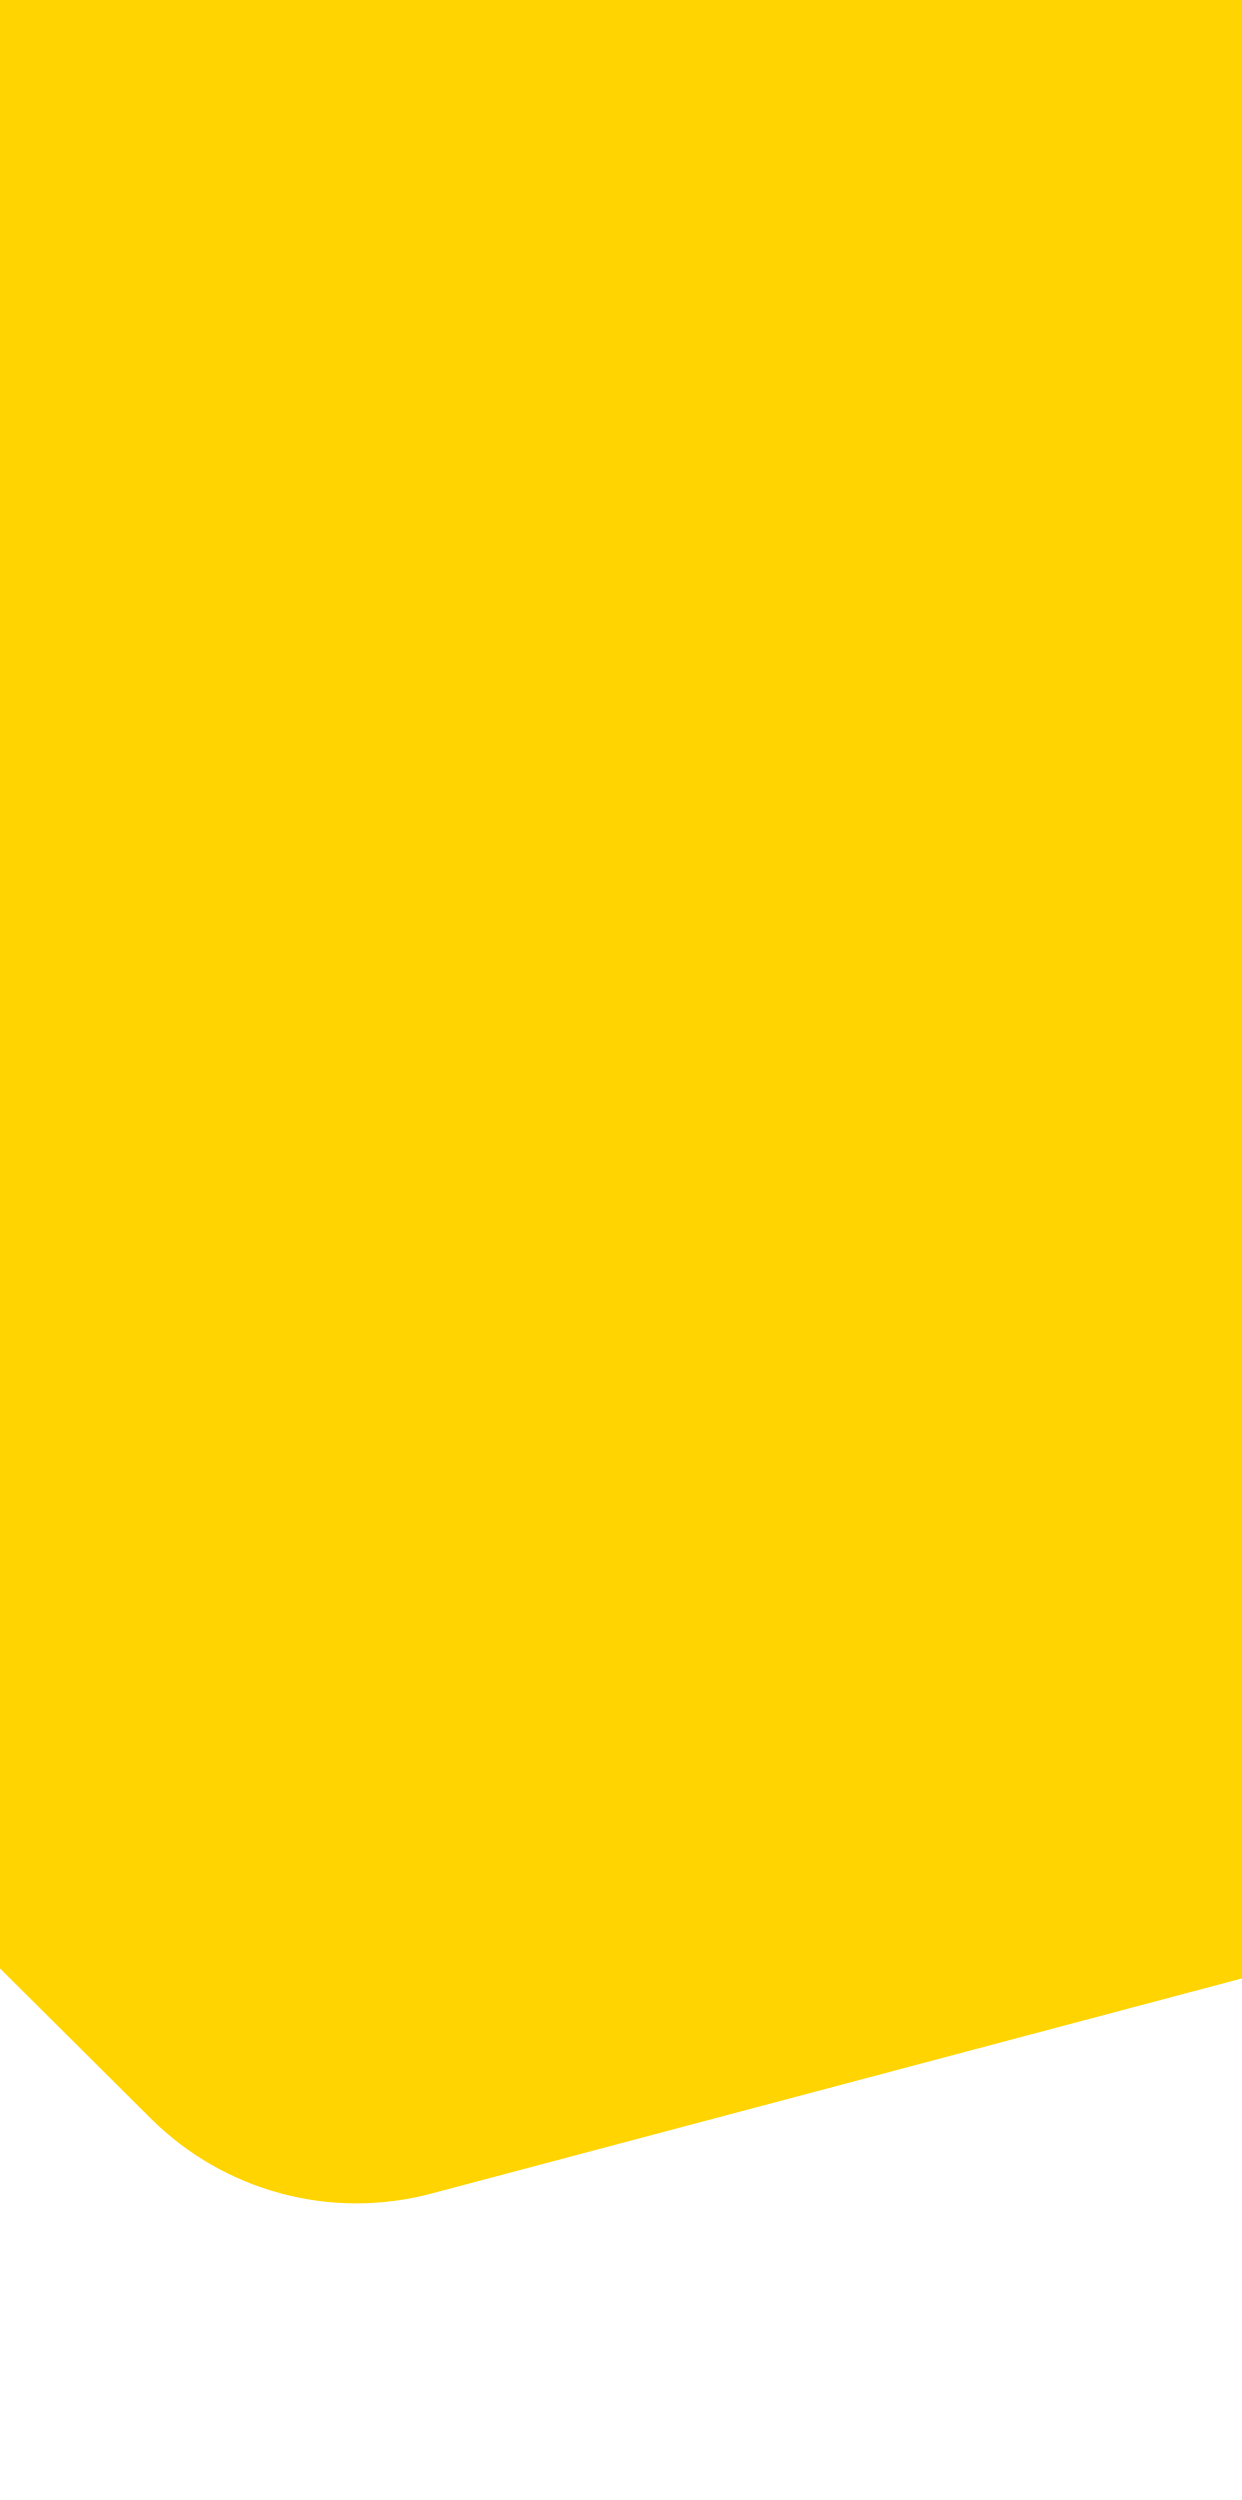
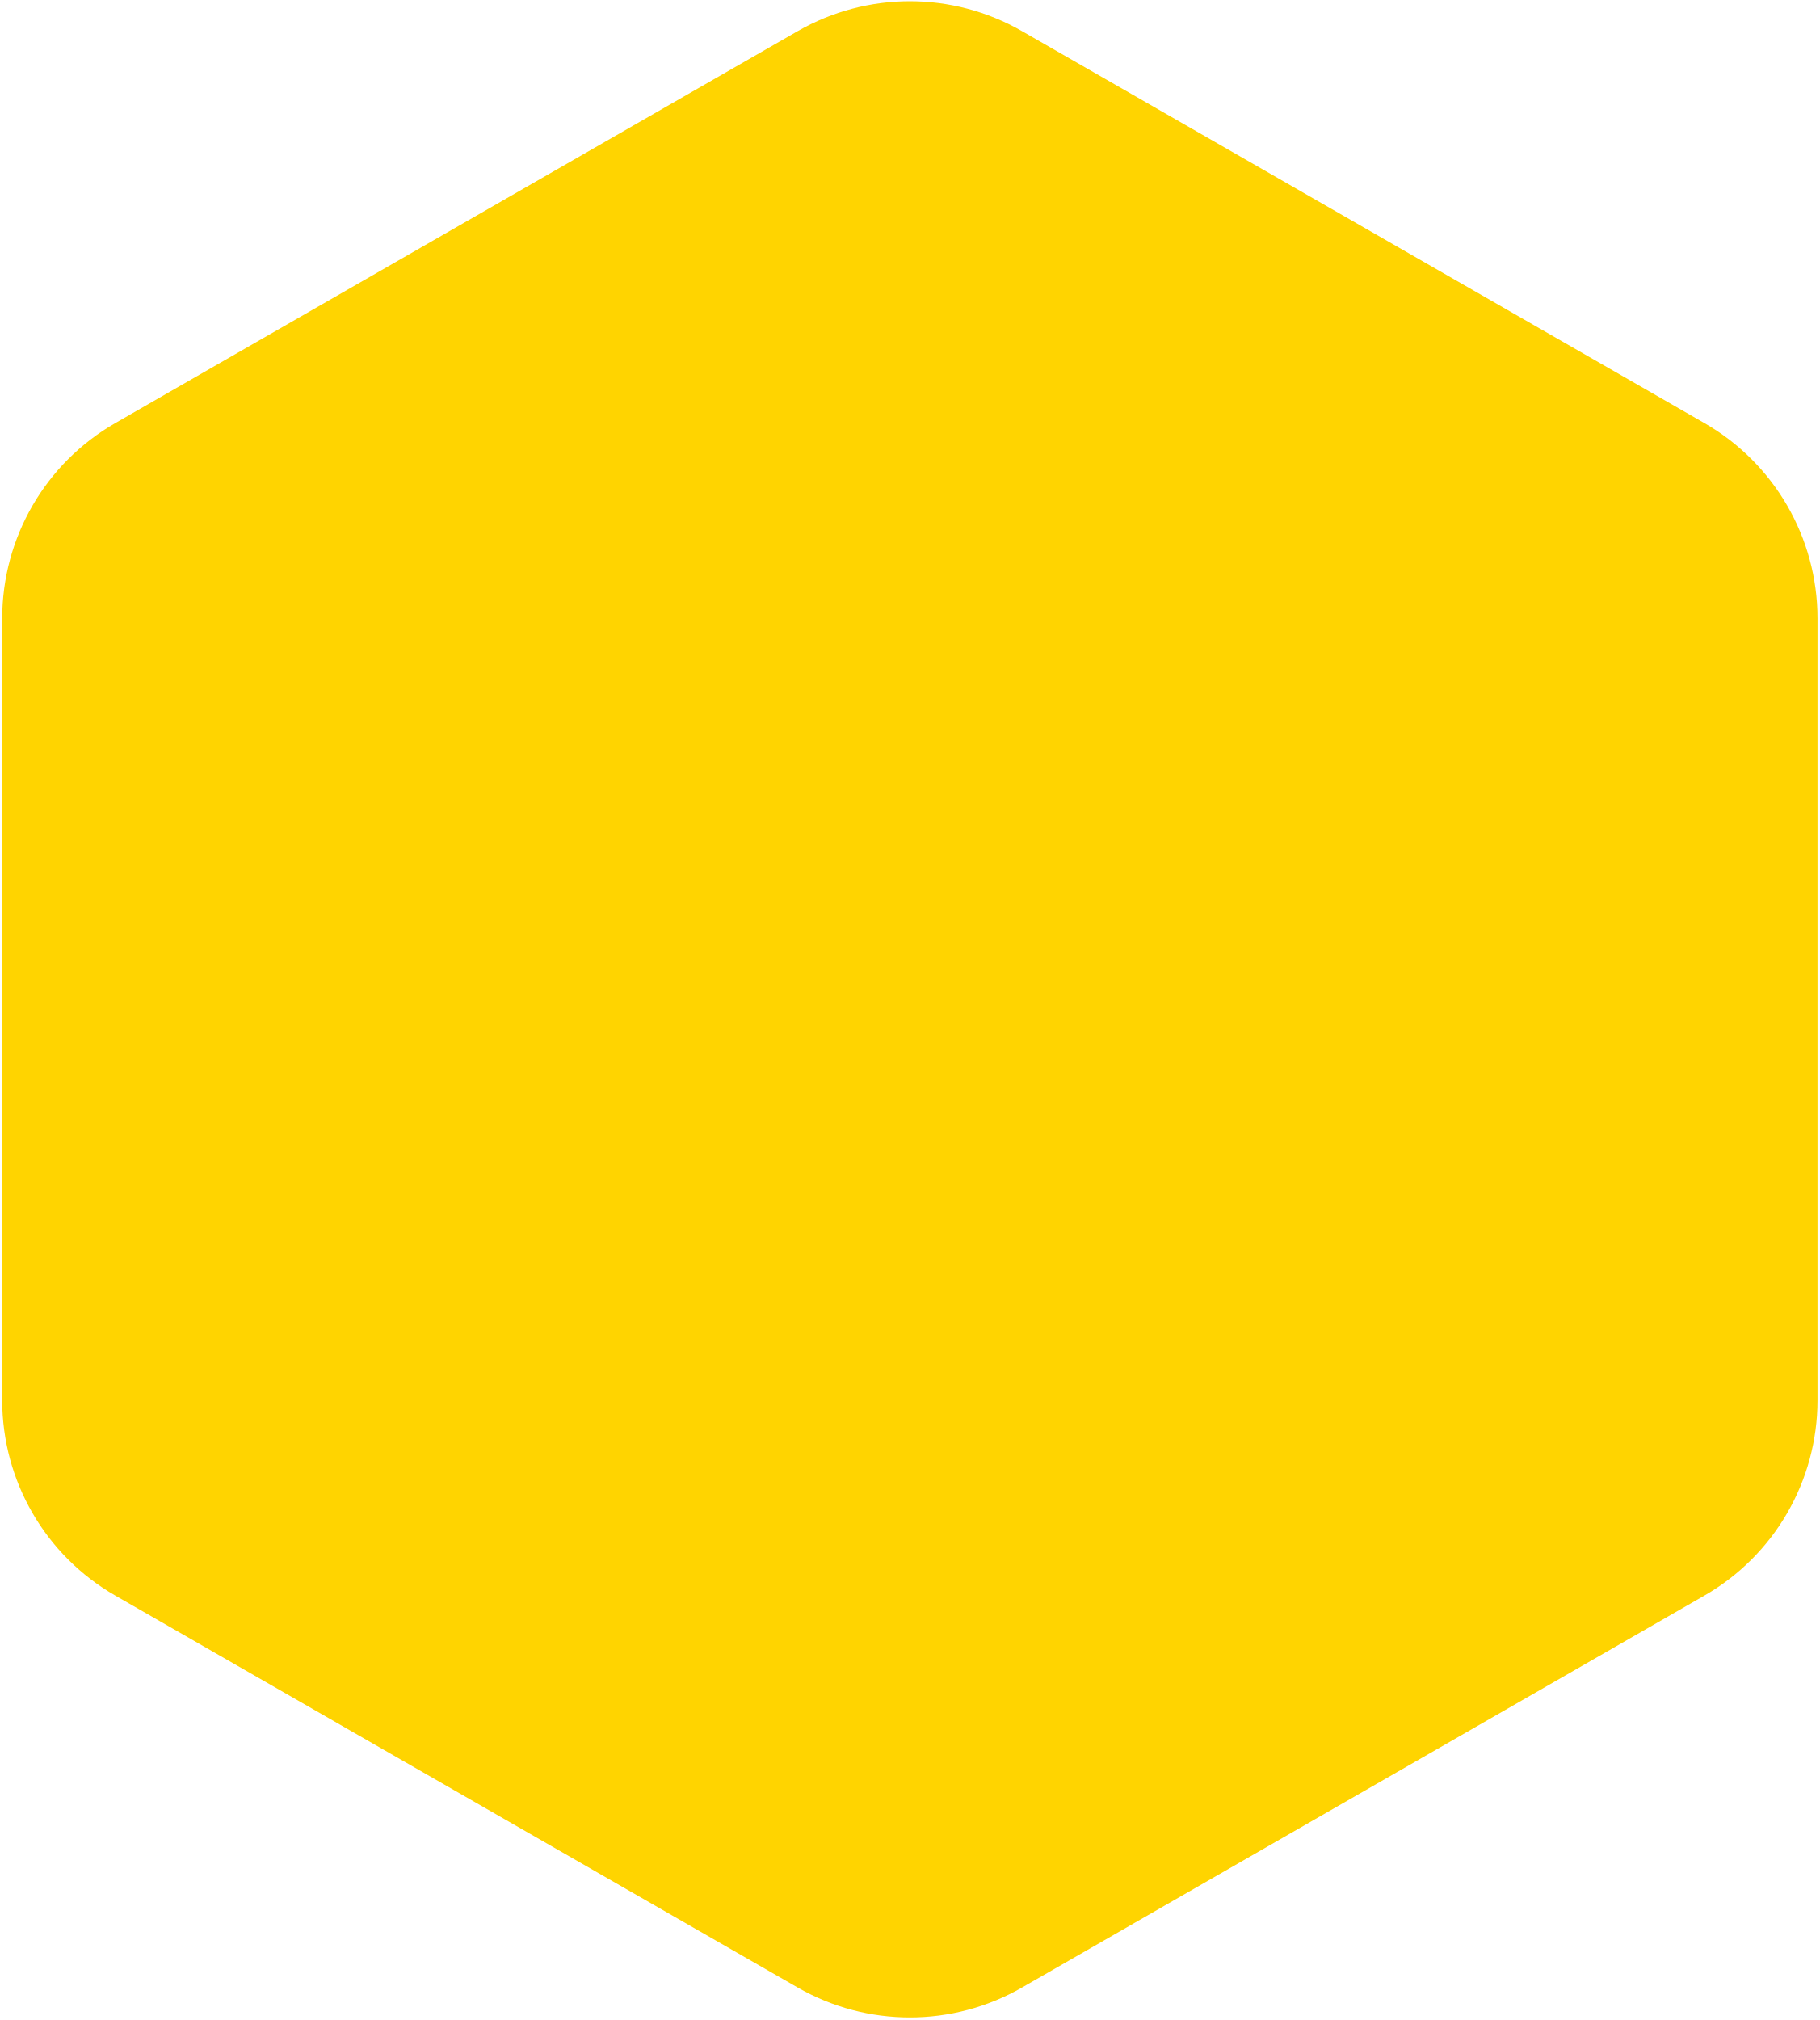
- <svg xmlns="http://www.w3.org/2000/svg" width="375" height="755" viewBox="0 0 375 755" fill="none">
-   <path d="M243.322 -98.325C273.566 -106.353 305.798 -97.716 327.977 -75.642L545.876 141.233C568.212 163.464 576.956 195.941 568.799 226.381L489.769 521.325C481.613 551.765 457.802 575.52 427.343 583.604L130.199 662.474C99.955 670.501 67.723 661.865 45.545 639.791L-172.355 422.915C-194.691 400.685 -203.434 368.207 -195.278 337.768L-116.248 42.823C-108.091 12.383 -84.281 -11.371 -53.822 -19.456L243.322 -98.325Z" fill="#FFD400" />
+ <svg xmlns="http://www.w3.org/2000/svg" width="711" height="789" viewBox="0 0 711 789" fill="none">
+   <path d="M311.644 12.162C338.78 -3.42 372.149 -3.42 399.285 12.162L665.891 165.251C693.219 180.943 710.071 210.051 710.071 241.565V546.914C710.071 578.427 693.219 607.535 665.891 623.227L399.285 776.316C372.149 791.898 338.78 791.898 311.644 776.316L45.038 623.227C17.709 607.535 0.858 578.427 0.858 546.913L0.858 241.565C0.858 210.051 17.709 180.943 45.038 165.251L311.644 12.162Z" fill="#FFD400" />
</svg>
